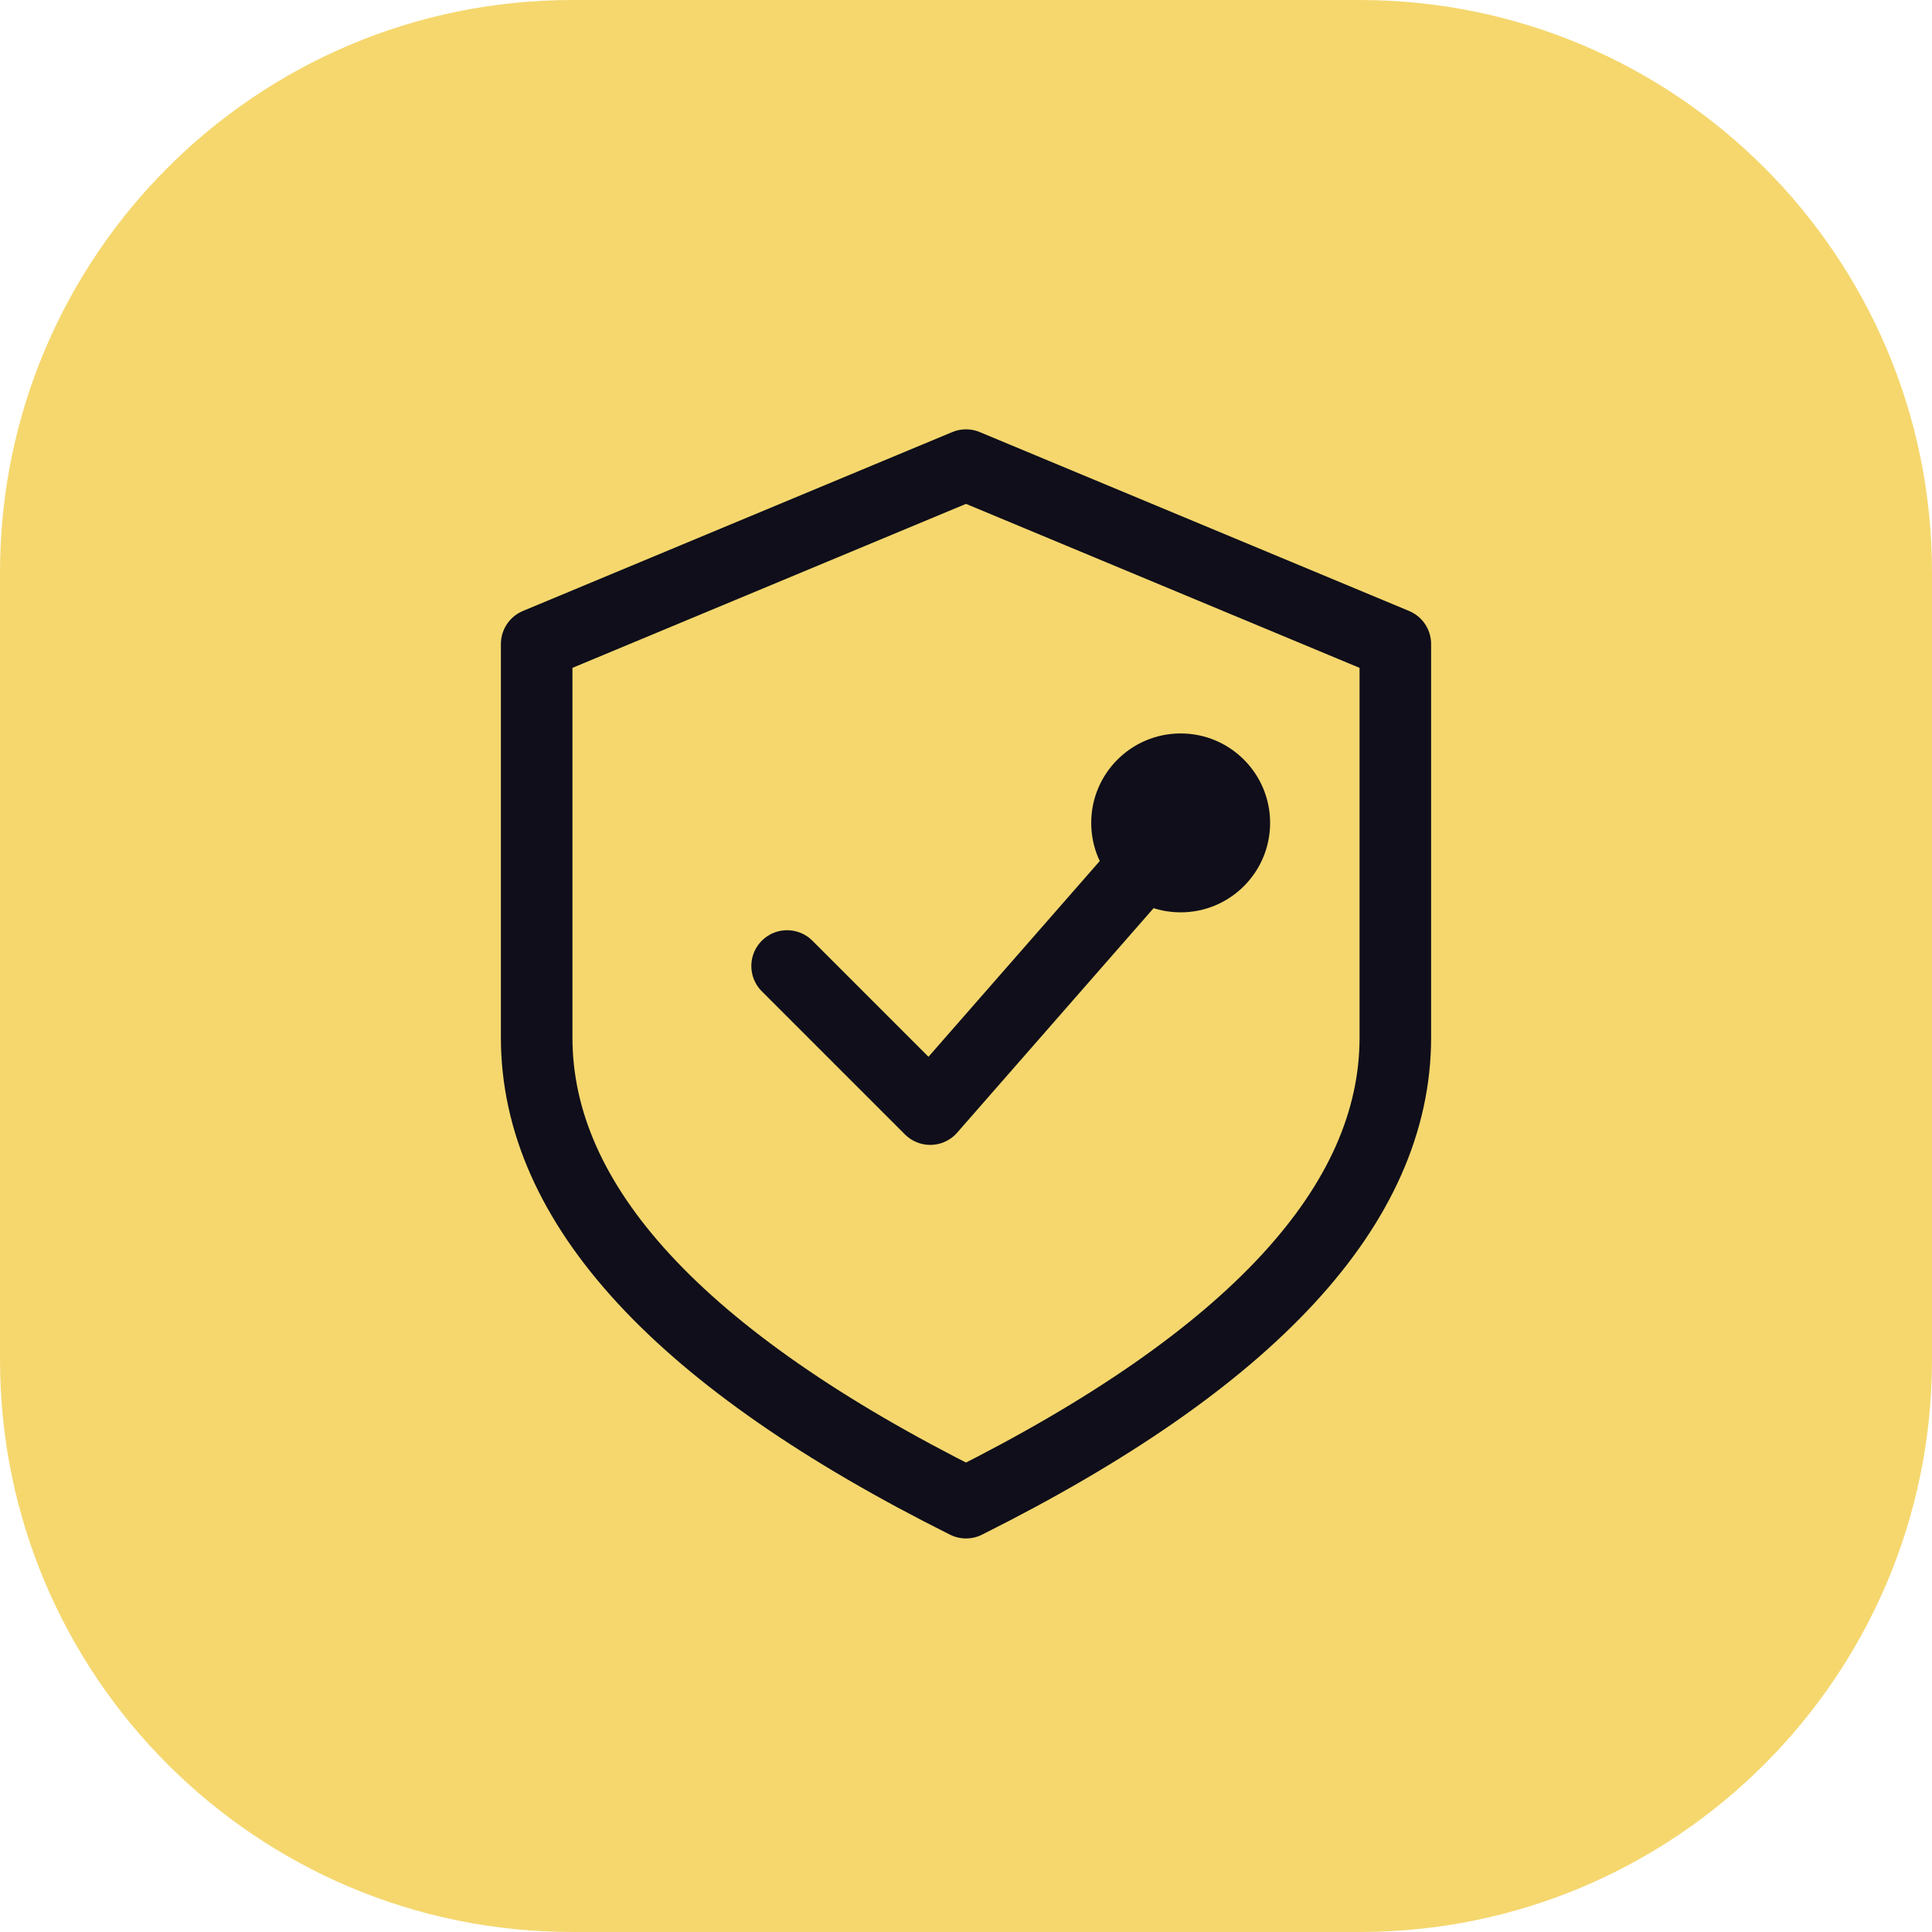
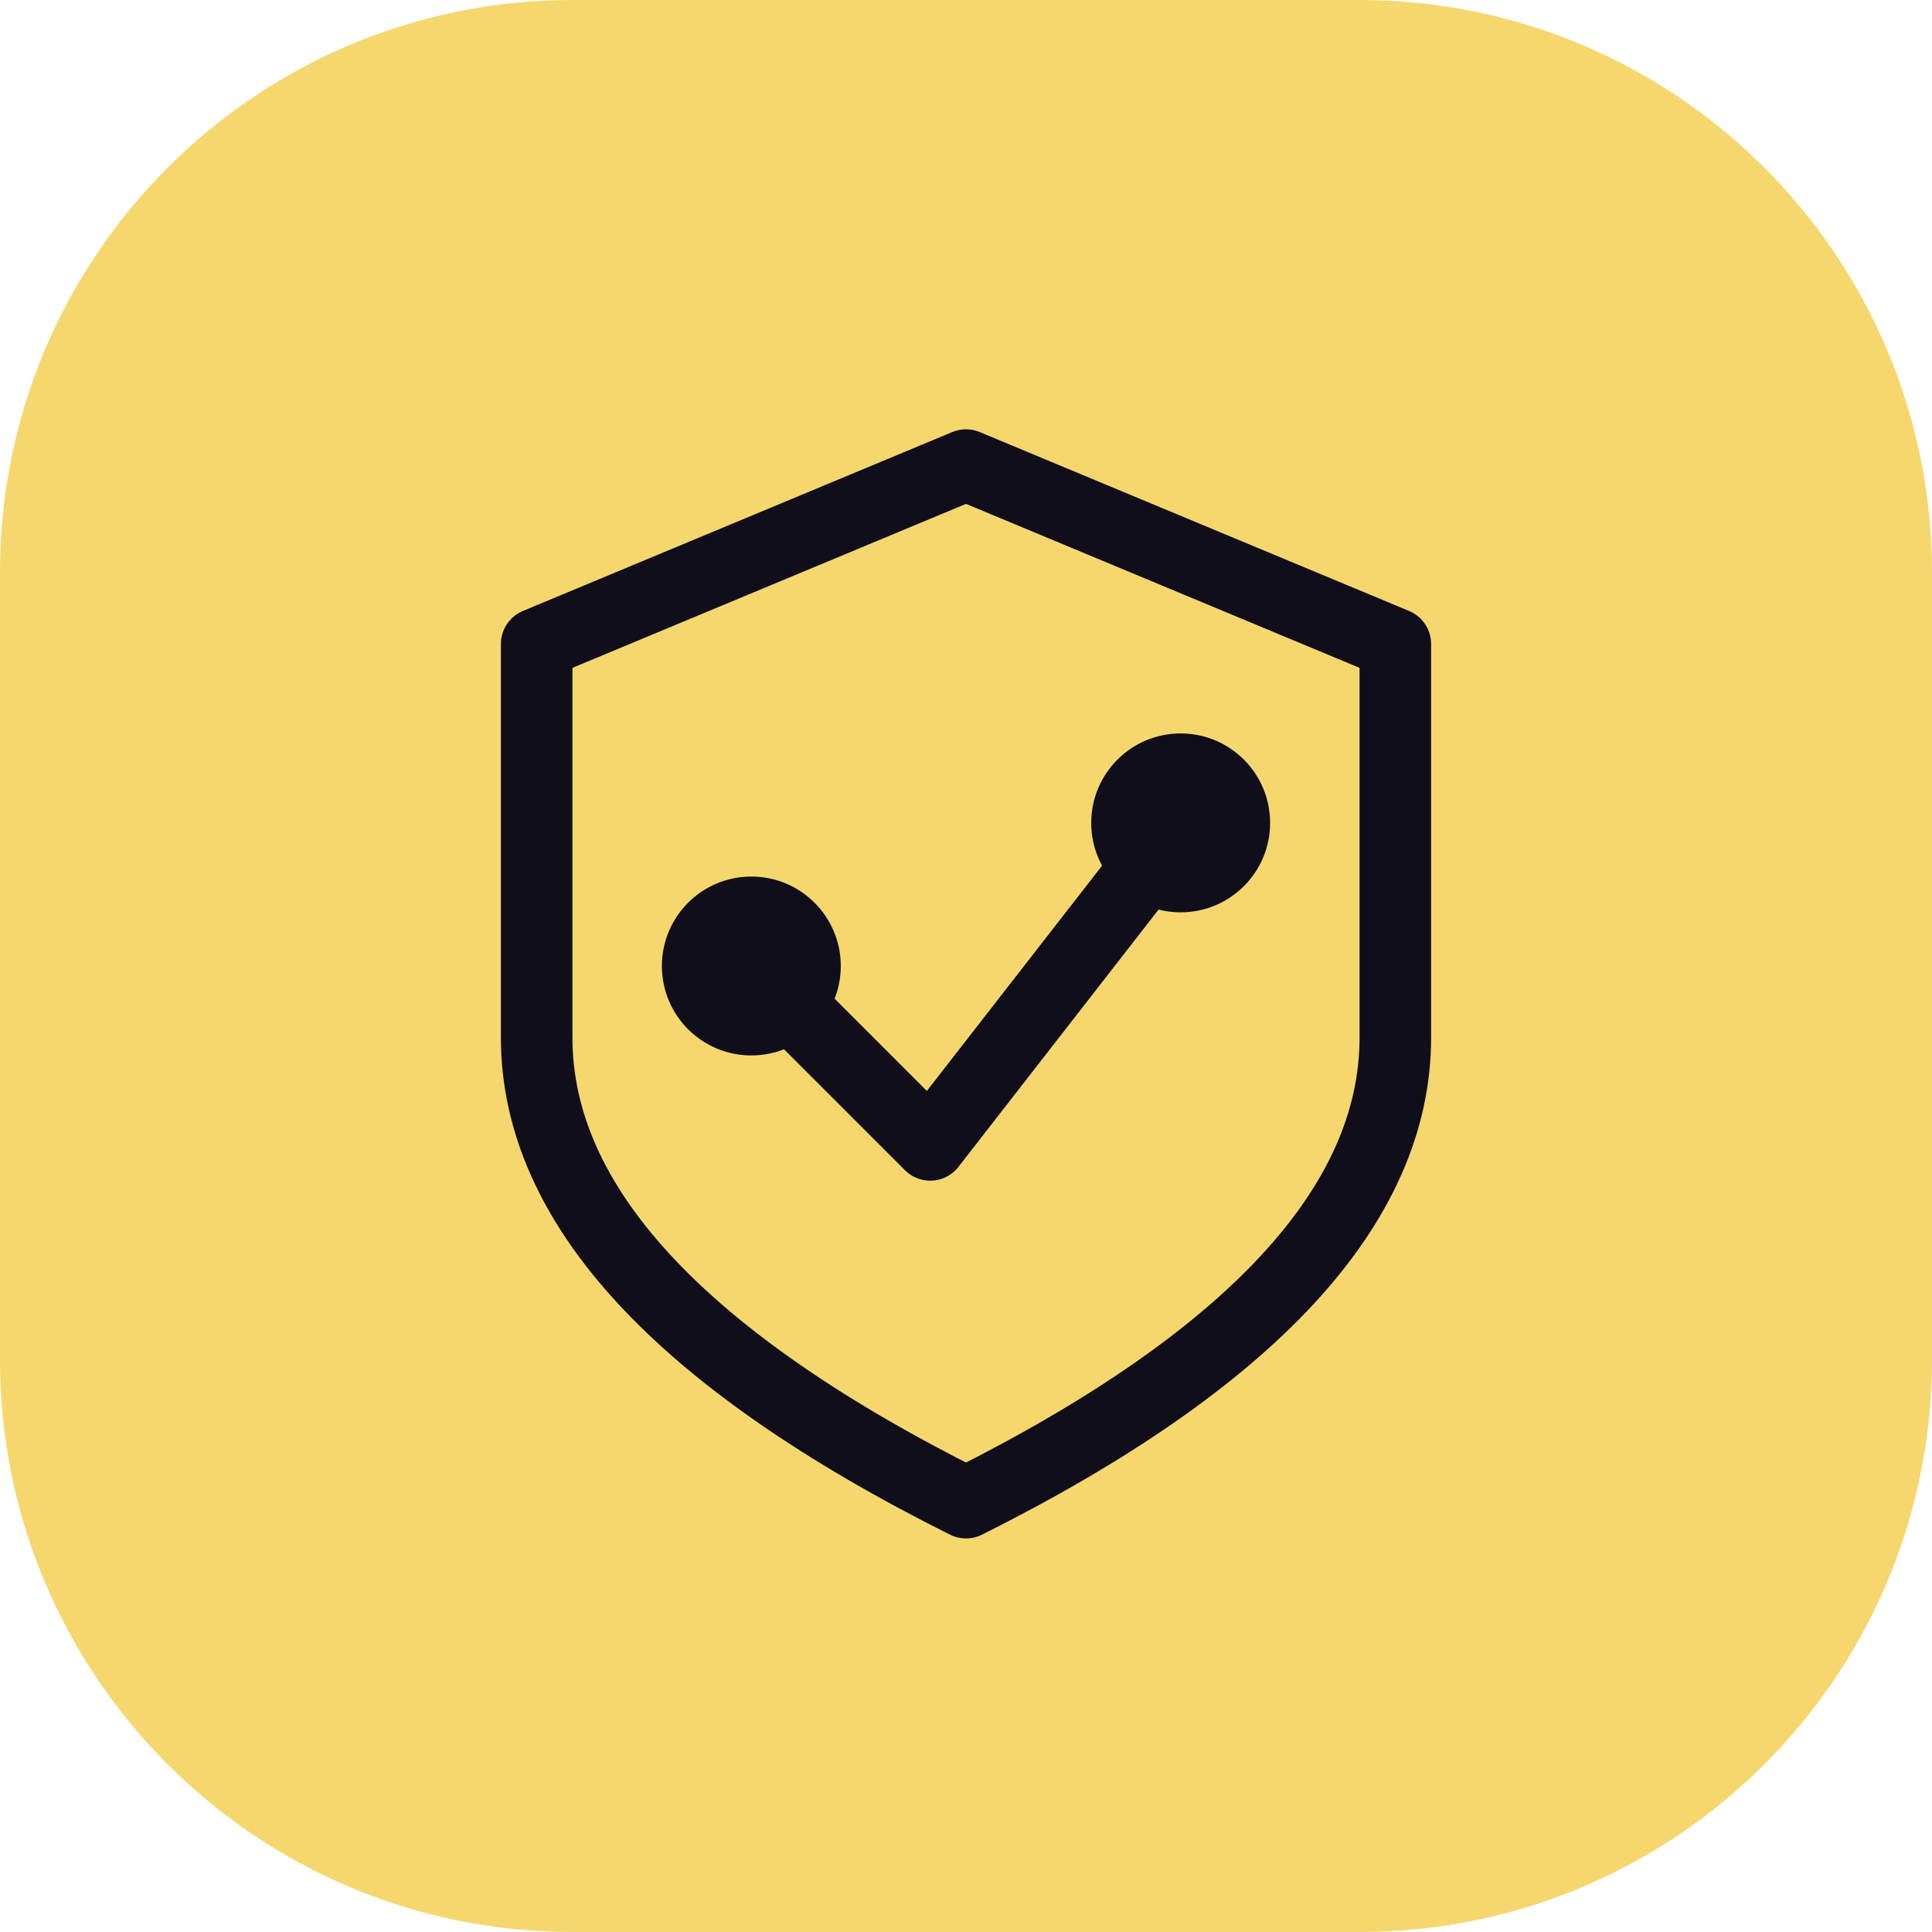
<svg xmlns="http://www.w3.org/2000/svg" width="54" height="54" viewBox="0 0 54 54" fill="none">
  <rect width="54" height="54" rx="16" fill="#F5D76E" />
  <g stroke="#0F0E1A" stroke-width="2" stroke-linecap="round" stroke-linejoin="round">
-     <path d="M27 13L39 18V29Q39 36 27 42Q15 36 15 29V18ZM22 27L26 31L33 23" />
+     <path d="M27 13L39 18V29Q39 36 27 42Q15 36 15 29V18ZM21 27L26 32L33 23" />
+     <circle cx="21" cy="27" r="2.5" fill="#0F0E1A" stroke="none" />
    <circle cx="33" cy="23" r="2.5" fill="#0F0E1A" stroke="none" />
  </g>
</svg>
